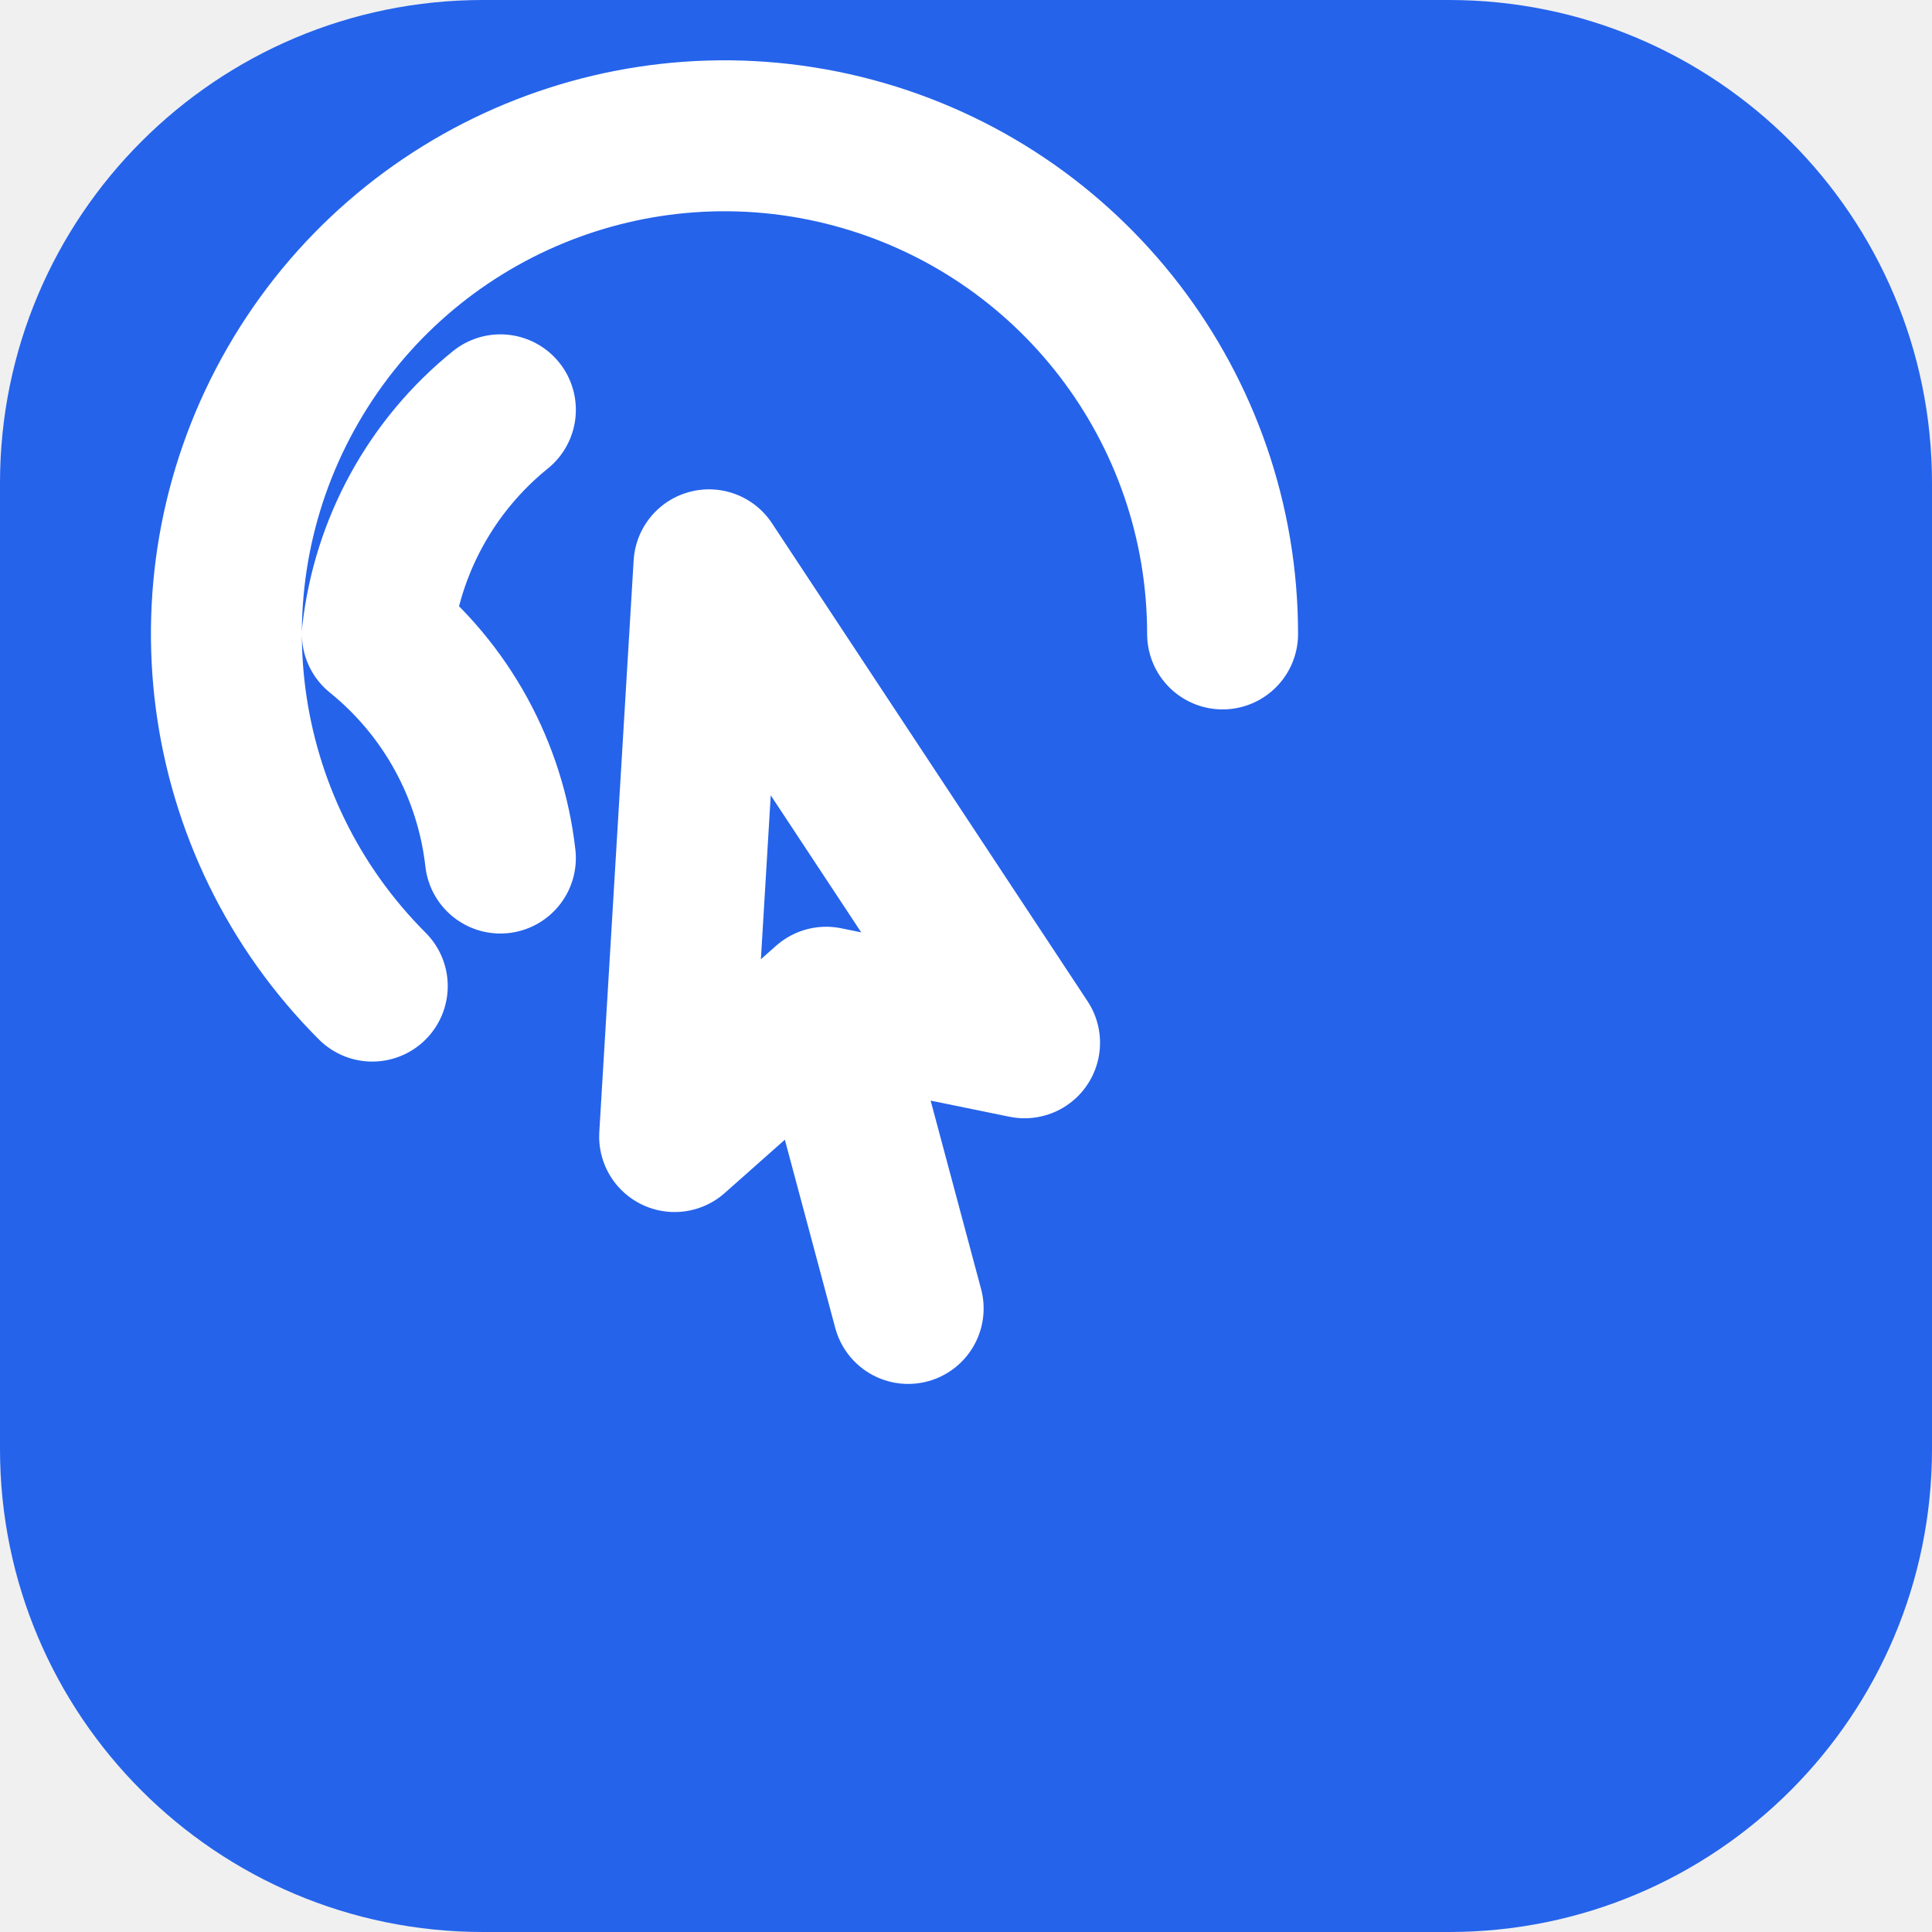
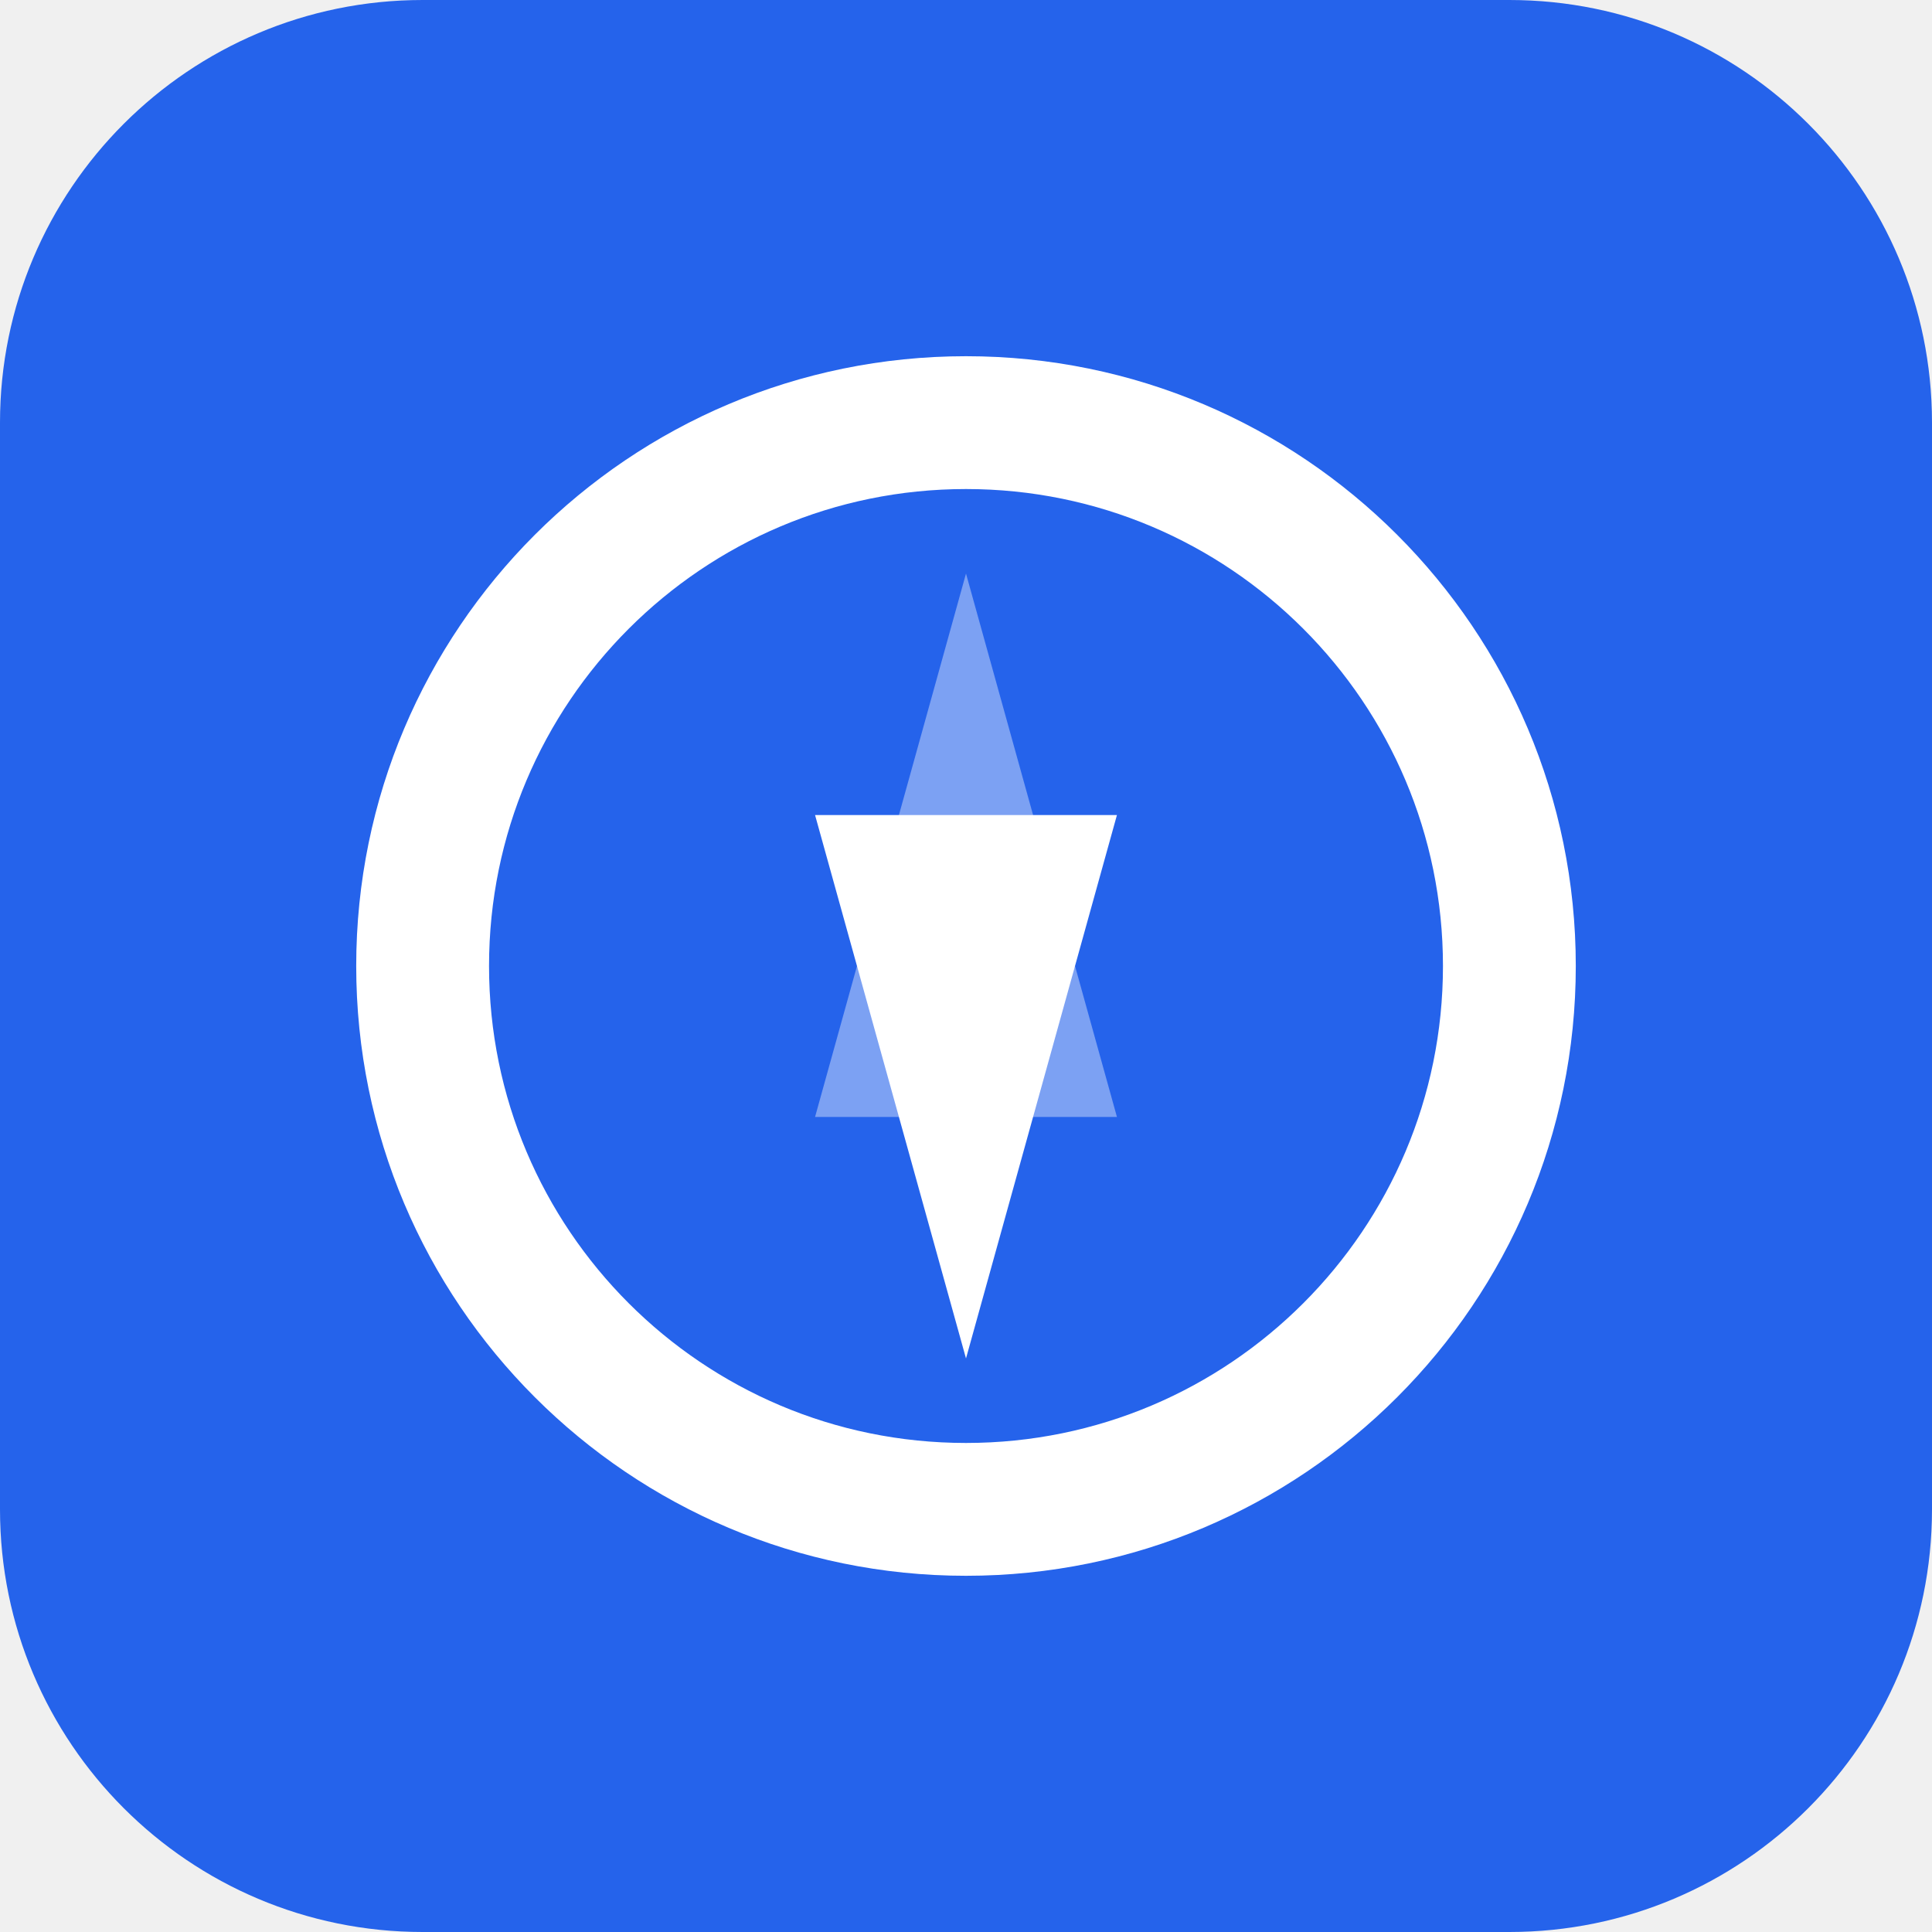
<svg xmlns="http://www.w3.org/2000/svg" width="32" height="32" viewBox="0 0 32 32">
-   <rect width="32" height="32" rx="8" fill="#2563eb" />
-   <path d="M15.042 21.672L13.684 16.6m0 0l-2.51 2.225.569-9.47 5.227 7.917-3.286-.672zm-7.518-.267A8.25 8.25 0 1120.25 10.5M8.288 14.212A5.58 5.58 0 006.25 10.5a5.58 5.58 0 012.038-3.712" fill="none" stroke="white" stroke-width="2.5" stroke-linecap="round" stroke-linejoin="round" />
+   <rect width="32" height="32" rx="7" fill="#2563eb" />
+   <g fill="white" transform="translate(16,16)">
+     <circle r="9" fill="none" stroke="white" stroke-width="2.2" />
+     <path d="M0-6.5L2.5 2.5L-2.5 2.5Z" opacity="0.4" />
+     <path d="M0 6.5L-2.5-2.5L2.5-2.5Z" />
+   </g>
</svg>
